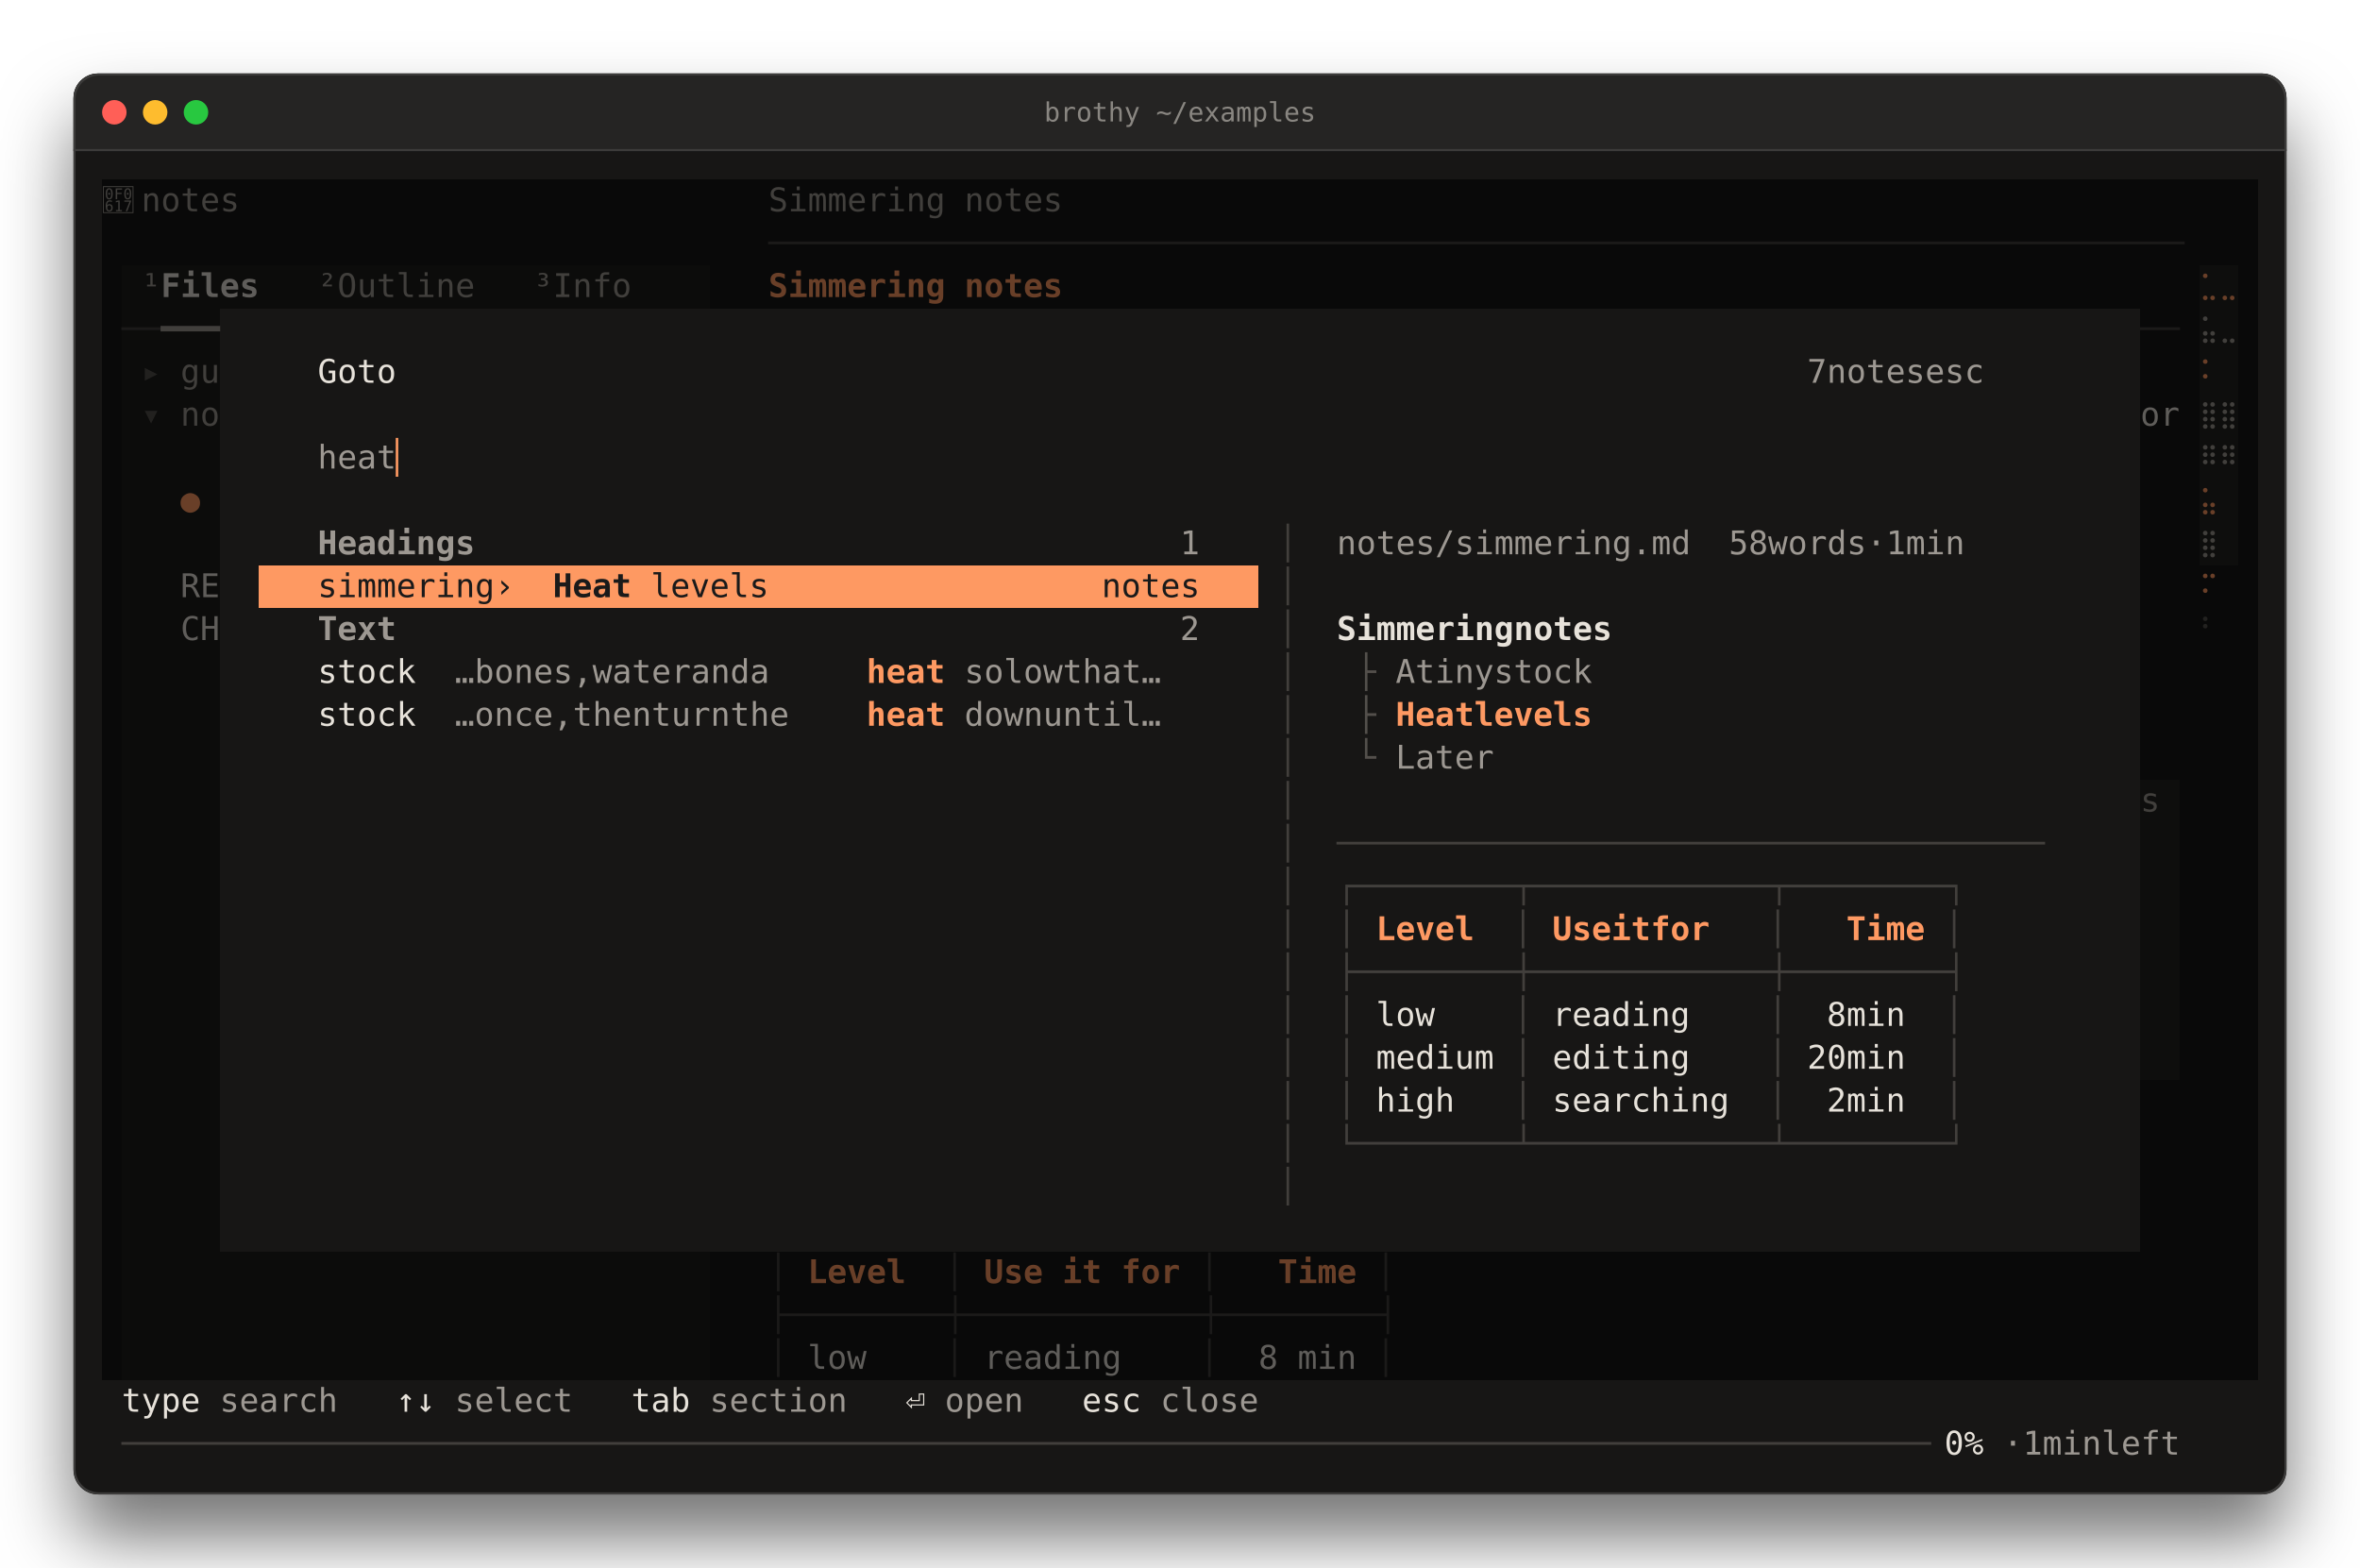
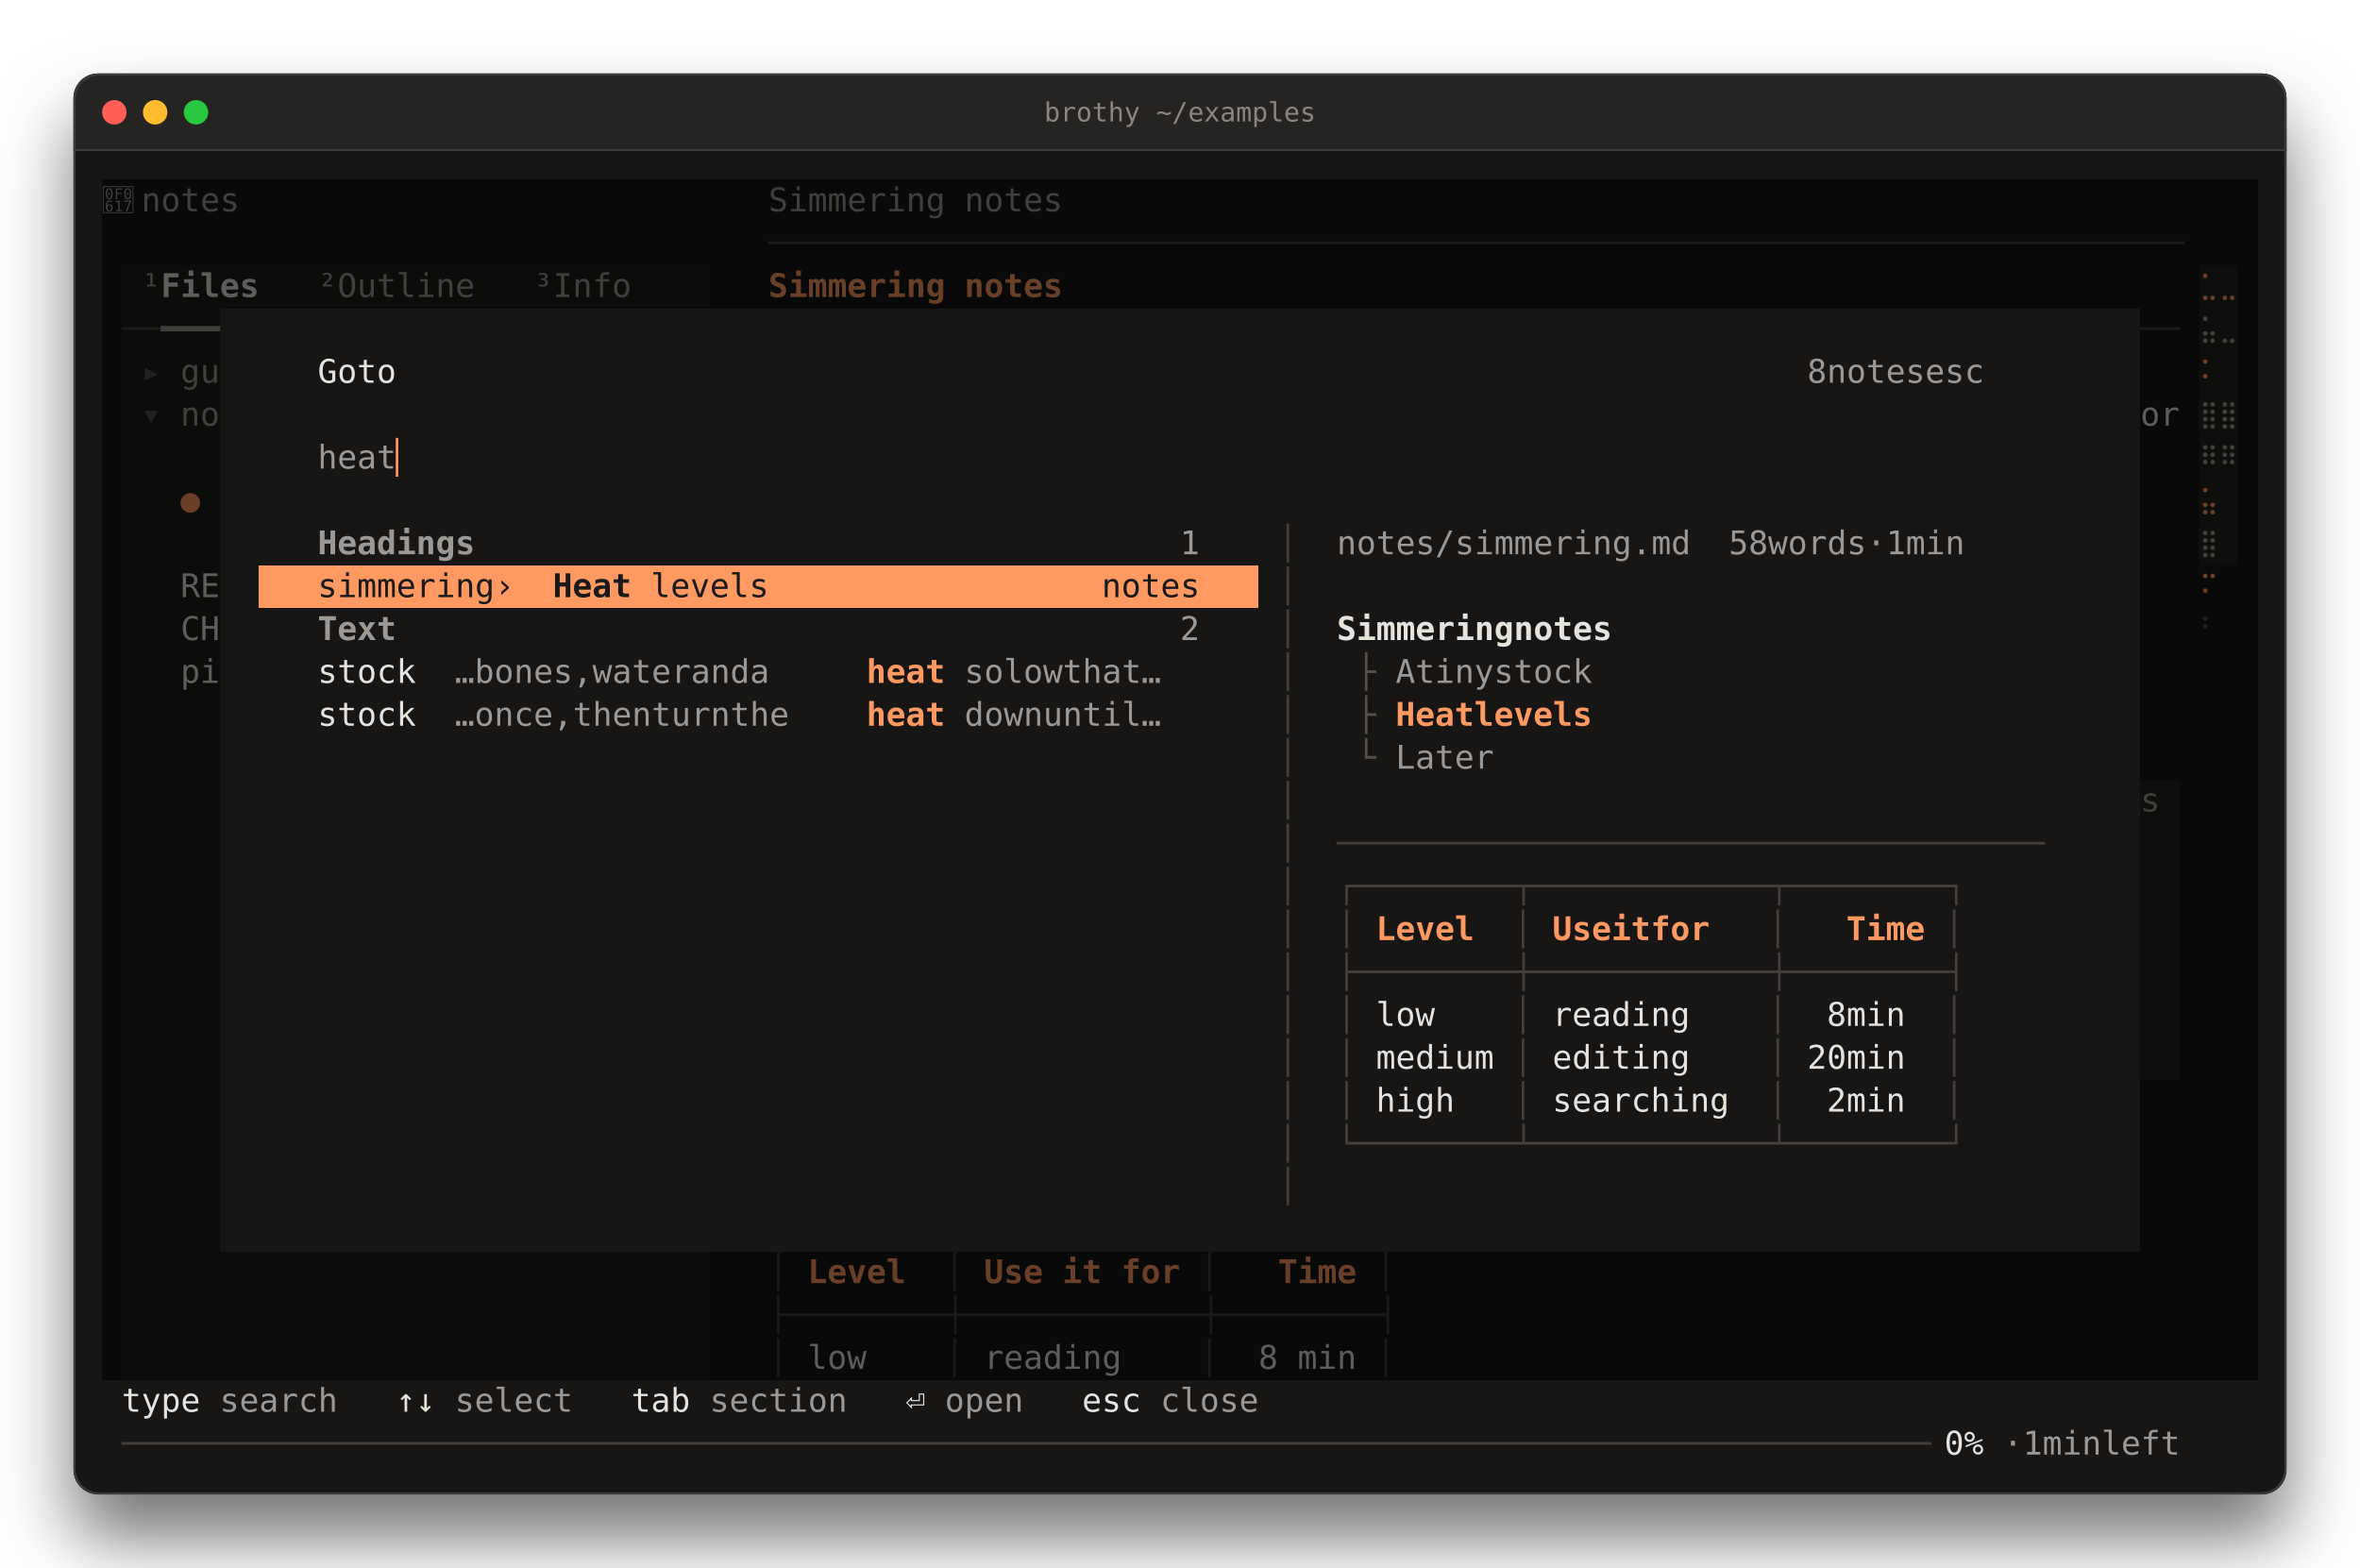
<svg xmlns="http://www.w3.org/2000/svg" width="1156" height="768" viewBox="0 0 1156 768">
  <g transform="translate(36 36)">
    <defs>
      <clipPath id="c-switcher">
        <rect width="1084" height="696" rx="12" />
      </clipPath>
      <filter id="s-switcher" x="-20%" y="-20%" width="140%" height="150%">
        <feGaussianBlur stdDeviation="18" />
      </filter>
    </defs>
    <rect x="0" y="22" width="1084" height="696" rx="12" fill="#000" opacity="0.55" filter="url(#s-switcher)" />
    <g clip-path="url(#c-switcher)">
      <rect width="1084" height="696" fill="#171615" />
      <rect width="1084" height="38" fill="#252423" />
      <rect y="37" width="1084" height="1" fill="#3c3b3a" />
      <circle cx="20" cy="19" r="6" fill="#ff5f57" />
      <circle cx="40" cy="19" r="6" fill="#febc2e" />
      <circle cx="60" cy="19" r="6" fill="#28c840" />
      <text x="542" y="23.5" text-anchor="middle" font-size="13" fill="#898681" font-family="'JetBrainsMono Nerd Font Mono', 'JetBrains Mono', 'DejaVu Sans Mono', monospace">brothy ~/examples</text>
      <g transform="translate(14 52)" font-family="'JetBrainsMono Nerd Font Mono', 'JetBrains Mono', 'DejaVu Sans Mono', monospace" font-size="16" xml:space="preserve">
        <g shape-rendering="crispEdges">
          <rect x="0" y="0" width="1056" height="21" fill="#090909" />
          <rect x="0" y="21" width="1056" height="21" fill="#090909" />
          <rect x="0" y="42" width="9.6" height="21" fill="#090909" />
          <rect x="9.6" y="42" width="288" height="21" fill="#0c0c0b" />
          <rect x="297.6" y="42" width="729.6" height="21" fill="#090909" />
          <rect x="1027.2" y="42" width="19.2" height="21" fill="#0e0e0d" />
          <rect x="1046.4" y="42" width="9.6" height="21" fill="#090909" />
          <rect x="0" y="63" width="9.6" height="21" fill="#090909" />
          <rect x="9.6" y="63" width="48" height="21" fill="#0c0c0b" />
          <rect x="998.4" y="63" width="28.8" height="21" fill="#090909" />
          <rect x="1027.2" y="63" width="19.2" height="21" fill="#0e0e0d" />
          <rect x="1046.4" y="63" width="9.6" height="21" fill="#090909" />
          <rect x="0" y="84" width="9.6" height="21" fill="#090909" />
          <rect x="9.6" y="84" width="48" height="21" fill="#0c0c0b" />
          <rect x="998.4" y="84" width="28.8" height="21" fill="#090909" />
          <rect x="1027.2" y="84" width="19.2" height="21" fill="#0e0e0d" />
          <rect x="1046.4" y="84" width="9.6" height="21" fill="#090909" />
          <rect x="0" y="105" width="9.6" height="21" fill="#090909" />
          <rect x="9.6" y="105" width="48" height="21" fill="#0c0c0b" />
          <rect x="998.4" y="105" width="28.8" height="21" fill="#090909" />
          <rect x="1027.2" y="105" width="19.2" height="21" fill="#0e0e0d" />
          <rect x="1046.4" y="105" width="9.6" height="21" fill="#090909" />
          <rect x="0" y="126" width="9.6" height="21" fill="#090909" />
          <rect x="9.6" y="126" width="48" height="21" fill="#0c0c0b" />
          <rect x="998.4" y="126" width="28.8" height="21" fill="#090909" />
          <rect x="1027.2" y="126" width="19.2" height="21" fill="#0e0e0d" />
          <rect x="1046.4" y="126" width="9.6" height="21" fill="#090909" />
          <rect x="0" y="147" width="9.6" height="21" fill="#090909" />
          <rect x="9.6" y="147" width="48" height="21" fill="#0c0c0b" />
          <rect x="998.4" y="147" width="28.8" height="21" fill="#090909" />
          <rect x="1027.2" y="147" width="19.2" height="21" fill="#0e0e0d" />
          <rect x="1046.4" y="147" width="9.6" height="21" fill="#090909" />
          <rect x="0" y="168" width="9.6" height="21" fill="#090909" />
          <rect x="9.6" y="168" width="48" height="21" fill="#0c0c0b" />
          <rect x="998.4" y="168" width="28.8" height="21" fill="#090909" />
          <rect x="1027.2" y="168" width="19.2" height="21" fill="#0e0e0d" />
          <rect x="1046.4" y="168" width="9.6" height="21" fill="#090909" />
          <rect x="0" y="189" width="9.6" height="21" fill="#090909" />
          <rect x="9.6" y="189" width="48" height="21" fill="#0c0c0b" />
          <rect x="76.8" y="189" width="489.6" height="21" fill="#fe9962" />
          <rect x="998.4" y="189" width="57.6" height="21" fill="#090909" />
          <rect x="0" y="210" width="9.6" height="21" fill="#090909" />
          <rect x="9.6" y="210" width="48" height="21" fill="#0c0c0b" />
          <rect x="998.4" y="210" width="57.6" height="21" fill="#090909" />
          <rect x="0" y="231" width="9.6" height="21" fill="#090909" />
          <rect x="9.6" y="231" width="48" height="21" fill="#0c0c0b" />
          <rect x="998.4" y="231" width="57.6" height="21" fill="#090909" />
          <rect x="0" y="252" width="9.6" height="21" fill="#090909" />
          <rect x="9.6" y="252" width="48" height="21" fill="#0c0c0b" />
          <rect x="998.4" y="252" width="57.6" height="21" fill="#090909" />
          <rect x="0" y="273" width="9.6" height="21" fill="#090909" />
          <rect x="9.6" y="273" width="48" height="21" fill="#0c0c0b" />
          <rect x="998.4" y="273" width="57.6" height="21" fill="#090909" />
          <rect x="0" y="294" width="9.6" height="21" fill="#090909" />
          <rect x="9.6" y="294" width="48" height="21" fill="#0c0c0b" />
          <rect x="998.4" y="294" width="19.2" height="21" fill="#0e0e0d" />
          <rect x="1017.6" y="294" width="38.4" height="21" fill="#090909" />
          <rect x="0" y="315" width="9.6" height="21" fill="#090909" />
          <rect x="9.6" y="315" width="48" height="21" fill="#0c0c0b" />
          <rect x="998.4" y="315" width="19.2" height="21" fill="#0e0e0d" />
          <rect x="1017.6" y="315" width="38.4" height="21" fill="#090909" />
          <rect x="0" y="336" width="9.6" height="21" fill="#090909" />
          <rect x="9.6" y="336" width="48" height="21" fill="#0c0c0b" />
          <rect x="998.4" y="336" width="19.2" height="21" fill="#0e0e0d" />
          <rect x="1017.6" y="336" width="38.4" height="21" fill="#090909" />
          <rect x="0" y="357" width="9.6" height="21" fill="#090909" />
          <rect x="9.6" y="357" width="48" height="21" fill="#0c0c0b" />
          <rect x="998.4" y="357" width="19.2" height="21" fill="#0e0e0d" />
          <rect x="1017.6" y="357" width="38.4" height="21" fill="#090909" />
          <rect x="0" y="378" width="9.6" height="21" fill="#090909" />
          <rect x="9.6" y="378" width="48" height="21" fill="#0c0c0b" />
          <rect x="998.4" y="378" width="19.2" height="21" fill="#0e0e0d" />
          <rect x="1017.6" y="378" width="38.4" height="21" fill="#090909" />
          <rect x="0" y="399" width="9.6" height="21" fill="#090909" />
          <rect x="9.6" y="399" width="48" height="21" fill="#0c0c0b" />
          <rect x="998.4" y="399" width="19.2" height="21" fill="#0e0e0d" />
          <rect x="1017.6" y="399" width="38.4" height="21" fill="#090909" />
          <rect x="0" y="420" width="9.6" height="21" fill="#090909" />
          <rect x="9.6" y="420" width="48" height="21" fill="#0c0c0b" />
          <rect x="998.4" y="420" width="19.2" height="21" fill="#0e0e0d" />
          <rect x="1017.6" y="420" width="38.4" height="21" fill="#090909" />
          <rect x="0" y="441" width="9.6" height="21" fill="#090909" />
          <rect x="9.6" y="441" width="48" height="21" fill="#0c0c0b" />
          <rect x="998.4" y="441" width="57.6" height="21" fill="#090909" />
          <rect x="0" y="462" width="9.6" height="21" fill="#090909" />
          <rect x="9.6" y="462" width="48" height="21" fill="#0c0c0b" />
          <rect x="998.4" y="462" width="57.6" height="21" fill="#090909" />
          <rect x="0" y="483" width="9.6" height="21" fill="#090909" />
          <rect x="9.6" y="483" width="48" height="21" fill="#0c0c0b" />
          <rect x="998.4" y="483" width="57.6" height="21" fill="#090909" />
          <rect x="0" y="504" width="9.6" height="21" fill="#090909" />
          <rect x="9.6" y="504" width="48" height="21" fill="#0c0c0b" />
          <rect x="998.4" y="504" width="57.6" height="21" fill="#090909" />
          <rect x="0" y="525" width="9.6" height="21" fill="#090909" />
          <rect x="9.6" y="525" width="288" height="21" fill="#0c0c0b" />
          <rect x="297.6" y="525" width="758.4" height="21" fill="#090909" />
          <rect x="0" y="546" width="9.6" height="21" fill="#090909" />
          <rect x="9.6" y="546" width="288" height="21" fill="#0c0c0b" />
          <rect x="297.6" y="546" width="758.4" height="21" fill="#090909" />
          <rect x="0" y="567" width="9.6" height="21" fill="#090909" />
          <rect x="9.6" y="567" width="288" height="21" fill="#0c0c0b" />
          <rect x="297.6" y="567" width="758.4" height="21" fill="#090909" />
        </g>
        <g />
        <g text-rendering="geometricPrecision">
          <text x="0" y="15.5" fill="#413f3c">󰘗</text>
          <text x="19.2 28.8 38.4 48 57.6" y="15.5" fill="#413f3c">notes</text>
          <text x="326.4 336 345.6 355.2 364.8 374.4 384 393.6 403.2" y="15.5" fill="#413f3c">Simmering</text>
          <text x="422.4 432 441.6 451.2 460.8" y="15.5" fill="#413f3c">notes</text>
          <text x="326.4 336 345.6 355.2 364.8 374.4 384 393.6 403.2 412.8 422.4 432 441.6 451.2 460.8 470.4 480 489.6 499.2 508.8 518.4 528 537.6 547.2 556.8 566.4 576 585.6 595.2 604.8 614.4 624 633.6 643.2 652.8 662.4 672 681.6 691.2 700.8 710.4 720 729.6 739.2 748.8 758.4 768 777.6 787.2 796.8 806.4 816 825.6 835.2 844.8 854.4 864 873.6 883.2 892.8 902.4 912 921.6 931.2 940.8 950.4 960 969.6 979.2 988.8 998.4 1008" y="36.5" fill="#1b1a19">────────────────────────────────────────────────────────────────────────</text>
          <text x="19.2" y="57.5" fill="#413f3c">¹</text>
          <text x="28.8 38.4 48 57.6 67.2" y="57.5" fill="#5f5d5a" font-weight="700">Files</text>
          <text x="105.6 115.2 124.8 134.4 144 153.6 163.2 172.8" y="57.5" fill="#413f3c">²Outline</text>
          <text x="211.2 220.8 230.4 240 249.6" y="57.5" fill="#413f3c">³Info</text>
          <text x="326.4 336 345.6 355.2 364.8 374.4 384 393.6 403.2" y="57.5" fill="#693f28" font-weight="700">Simmering</text>
          <text x="422.4 432 441.6 451.2 460.8" y="57.5" fill="#693f28" font-weight="700">notes</text>
          <text x="1027.2 1036.8" y="57.5" fill="#693f28">⣁⣀</text>
          <text x="9.6 19.2" y="78.5" fill="#1b1a19">──</text>
          <text x="28.8 38.4 48" y="78.5" fill="#413f3c">━━━</text>
          <text x="998.4 1008" y="78.5" fill="#1b1a19">──</text>
          <text x="1027.2 1036.8" y="78.5" fill="#413f3c">⣥⣀</text>
          <text x="19.2" y="99.5" fill="#22211f">▸</text>
          <text x="38.4 48" y="99.5" fill="#413f3c">gu</text>
          <text x="105.6 115.2 134.4 144" y="99.5" fill="#e7e2da">Goto</text>
-           <text x="835.2 854.4 864 873.6 883.2 892.8 921.6 931.2 940.8" y="99.5" fill="#9d9892">7notesesc</text>
+           <text x="835.2 854.4 864 873.6 883.2 892.8 921.6 931.2 940.8" y="99.5" fill="#9d9892">8notesesc</text>
          <text x="1027.2" y="99.5" fill="#693f28">⠅</text>
          <text x="19.2" y="120.5" fill="#22211f">▾</text>
          <text x="38.4 48" y="120.5" fill="#413f3c">no</text>
          <text x="998.4 1008" y="120.5" fill="#5f5d5a">or</text>
          <text x="1027.2 1036.8" y="120.5" fill="#413f3c">⣿⣿</text>
          <text x="105.6 115.2 124.8 134.4" y="141.5" fill="#9d9892">heat</text>
          <text x="144" y="141.5" fill="#fe9962">▏</text>
          <text x="1027.2 1036.8" y="141.5" fill="#413f3c">⠿⠿</text>
          <text x="38.4" y="162.5" fill="#693f28">●</text>
          <text x="1027.2" y="162.5" fill="#693f28">⣥</text>
          <text x="105.6 115.2 124.8 134.4 144 153.6 163.2 172.8" y="183.5" fill="#9d9892" font-weight="700">Headings</text>
          <text x="528" y="183.5" fill="#9d9892">1</text>
          <text x="576" y="183.5" fill="#423f3c">│</text>
          <text x="604.8 614.4 624 633.6 643.2 652.8 662.4 672 681.6 691.2 700.8 710.4 720 729.6 739.2 748.8 758.4 768" y="183.5" fill="#9d9892">notes/simmering.md</text>
          <text x="796.8 806.4 825.6 835.2 844.8 854.4 864 883.2 902.4 921.6 931.2 940.8" y="183.5" fill="#9d9892">58words·1min</text>
          <text x="1027.2" y="183.5" fill="#413f3c">⣿</text>
          <text x="38.4 48" y="204.5" fill="#5f5d5a">RE</text>
          <text x="105.6 115.2 124.8 134.4 144 153.6 163.2 172.8 182.4 201.6" y="204.5" fill="#1a1a1a">simmering›</text>
          <text x="220.8 230.4 240 249.6" y="204.5" fill="#1a1a1a" font-weight="700">Heat</text>
          <text x="268.8 278.4 288 297.6 307.2 316.8" y="204.5" fill="#1a1a1a">levels</text>
          <text x="489.6 499.2 508.8 518.4 528" y="204.5" fill="#1a1a1a">notes</text>
          <text x="576" y="204.5" fill="#423f3c">│</text>
          <text x="1027.2" y="204.5" fill="#693f28">⠍</text>
          <text x="38.4 48" y="225.5" fill="#5f5d5a">CH</text>
          <text x="105.6 115.2 124.8 134.4" y="225.5" fill="#9d9892" font-weight="700">Text</text>
          <text x="528" y="225.5" fill="#9d9892">2</text>
          <text x="576" y="225.5" fill="#423f3c">│</text>
          <text x="604.8 614.4 624 633.6 643.2 652.8 662.4 672 681.6 700.8 710.4 720 729.6 739.2" y="225.5" fill="#e7e2da" font-weight="700">Simmeringnotes</text>
          <text x="1027.2" y="225.5" fill="#22211f">⠃</text>
+           <text x="38.4 48" y="246.5" fill="#5f5d5a">pi</text>
          <text x="105.6 115.2 124.8 134.4 144" y="246.5" fill="#e7e2da">stock</text>
          <text x="172.8 192 201.6 211.2 220.8 230.4 240 259.2 268.8 278.4 288 297.6 316.8 326.4 336 355.2" y="246.5" fill="#9d9892">…bones,wateranda</text>
          <text x="374.4 384 393.6 403.2" y="246.5" fill="#fe9962" font-weight="700">heat</text>
          <text x="422.4 432 451.2 460.8 470.4 489.6 499.2 508.8 518.4 528" y="246.5" fill="#9d9892">solowthat…</text>
          <text x="576" y="246.5" fill="#423f3c">│</text>
          <text x="614.4" y="246.5" fill="#534f4b">├</text>
          <text x="633.6 652.8 662.4 672 681.6 700.8 710.4 720 729.6 739.2" y="246.5" fill="#9d9892">Atinystock</text>
          <text x="105.6 115.2 124.8 134.4 144" y="267.5" fill="#e7e2da">stock</text>
          <text x="172.8 182.4 192 201.6 211.2 220.8 240 249.6 259.2 268.8 288 297.6 307.2 316.8 336 345.6 355.2" y="267.5" fill="#9d9892">…once,thenturnthe</text>
          <text x="374.4 384 393.6 403.2" y="267.5" fill="#fe9962" font-weight="700">heat</text>
          <text x="422.4 432 441.6 451.2 470.4 480 489.6 499.2 508.8 528" y="267.5" fill="#9d9892">downuntil…</text>
          <text x="576" y="267.5" fill="#423f3c">│</text>
          <text x="614.4" y="267.5" fill="#534f4b">├</text>
          <text x="633.6 643.2 652.8 662.4 681.6 691.2 700.8 710.4 720 729.6" y="267.5" fill="#fe9962" font-weight="700">Heatlevels</text>
          <text x="576" y="288.5" fill="#423f3c">│</text>
          <text x="614.4" y="288.5" fill="#534f4b">└</text>
          <text x="633.6 643.2 652.8 662.4 672" y="288.5" fill="#9d9892">Later</text>
          <text x="576" y="309.5" fill="#423f3c">│</text>
          <text x="998.4" y="309.5" fill="#413f3c">s</text>
          <text x="576" y="330.5" fill="#423f3c">│</text>
          <text x="604.8 614.4 624 633.6 643.2 652.8 662.4 672 681.6 691.2 700.8 710.4 720 729.6 739.2 748.8 758.4 768 777.6 787.2 796.8 806.4 816 825.6 835.2 844.8 854.4 864 873.6 883.2 892.8 902.4 912 921.6 931.2 940.8" y="330.5" fill="#423f3c">────────────────────────────────────</text>
          <text x="576" y="351.5" fill="#423f3c">│</text>
          <text x="604.8 614.4 624 633.6 643.2 652.8 662.4 672 681.6 691.2 700.8 710.4 720 729.6 739.2 748.8 758.4 768 777.6 787.2 796.8 806.4 816 825.6 835.2 844.8 854.4 864 873.6 883.2 892.8 902.4" y="351.5" fill="#423f3c">┌────────┬────────────┬────────┐</text>
          <text x="576" y="372.5" fill="#423f3c">│</text>
          <text x="604.8" y="372.5" fill="#423f3c">│</text>
          <text x="624 633.6 643.2 652.8 662.4" y="372.5" fill="#fe9962" font-weight="700">Level</text>
          <text x="691.2" y="372.5" fill="#423f3c">│</text>
          <text x="710.4 720 729.6 748.8 758.4 777.6 787.2 796.8" y="372.5" fill="#fe9962" font-weight="700">Useitfor</text>
          <text x="816" y="372.5" fill="#423f3c">│</text>
          <text x="854.4 864 873.6 883.2" y="372.5" fill="#fe9962" font-weight="700">Time</text>
          <text x="902.4" y="372.5" fill="#423f3c">│</text>
          <text x="576" y="393.5" fill="#423f3c">│</text>
          <text x="604.8 614.4 624 633.6 643.2 652.8 662.4 672 681.6 691.2 700.8 710.4 720 729.6 739.2 748.8 758.4 768 777.6 787.2 796.8 806.4 816 825.6 835.2 844.8 854.4 864 873.6 883.2 892.8 902.4" y="393.5" fill="#423f3c">├────────┼────────────┼────────┤</text>
          <text x="576" y="414.5" fill="#423f3c">│</text>
          <text x="604.8" y="414.5" fill="#423f3c">│</text>
          <text x="624 633.6 643.2" y="414.5" fill="#e7e2da">low</text>
          <text x="691.2" y="414.5" fill="#423f3c">│</text>
          <text x="710.4 720 729.6 739.2 748.8 758.4 768" y="414.5" fill="#e7e2da">reading</text>
          <text x="816" y="414.5" fill="#423f3c">│</text>
          <text x="844.8 864 873.6 883.2" y="414.5" fill="#e7e2da">8min</text>
          <text x="902.4" y="414.5" fill="#423f3c">│</text>
          <text x="576" y="435.5" fill="#423f3c">│</text>
          <text x="604.8" y="435.5" fill="#423f3c">│</text>
          <text x="624 633.6 643.2 652.8 662.4 672" y="435.5" fill="#e7e2da">medium</text>
          <text x="691.2" y="435.5" fill="#423f3c">│</text>
          <text x="710.4 720 729.6 739.2 748.8 758.4 768" y="435.5" fill="#e7e2da">editing</text>
          <text x="816" y="435.5" fill="#423f3c">│</text>
          <text x="835.2 844.8 864 873.6 883.2" y="435.5" fill="#e7e2da">20min</text>
          <text x="902.4" y="435.5" fill="#423f3c">│</text>
          <text x="576" y="456.5" fill="#423f3c">│</text>
          <text x="604.8" y="456.5" fill="#423f3c">│</text>
          <text x="624 633.6 643.2 652.8" y="456.5" fill="#e7e2da">high</text>
          <text x="691.2" y="456.5" fill="#423f3c">│</text>
          <text x="710.4 720 729.6 739.2 748.8 758.4 768 777.6 787.2" y="456.5" fill="#e7e2da">searching</text>
          <text x="816" y="456.5" fill="#423f3c">│</text>
          <text x="844.8 864 873.6 883.2" y="456.5" fill="#e7e2da">2min</text>
          <text x="902.4" y="456.5" fill="#423f3c">│</text>
          <text x="576" y="477.5" fill="#423f3c">│</text>
          <text x="604.8 614.4 624 633.6 643.2 652.8 662.4 672 681.6 691.2 700.8 710.4 720 729.6 739.2 748.8 758.4 768 777.6 787.2 796.8 806.4 816 825.6 835.2 844.8 854.4 864 873.6 883.2 892.8 902.4" y="477.5" fill="#423f3c">└────────┴────────────┴────────┘</text>
          <text x="576" y="498.5" fill="#423f3c">│</text>
          <text x="326.4" y="540.5" fill="#1b1a19">│</text>
          <text x="345.6 355.2 364.8 374.4 384" y="540.5" fill="#693f28" font-weight="700">Level</text>
          <text x="412.8" y="540.5" fill="#1b1a19">│</text>
          <text x="432 441.6 451.2" y="540.5" fill="#693f28" font-weight="700">Use</text>
          <text x="470.4 480" y="540.5" fill="#693f28" font-weight="700">it</text>
          <text x="499.2 508.8 518.4" y="540.5" fill="#693f28" font-weight="700">for</text>
          <text x="537.6" y="540.5" fill="#1b1a19">│</text>
          <text x="576 585.6 595.2 604.8" y="540.5" fill="#693f28" font-weight="700">Time</text>
          <text x="624" y="540.5" fill="#1b1a19">│</text>
          <text x="326.4 336 345.6 355.2 364.8 374.4 384 393.6 403.2 412.8 422.4 432 441.6 451.2 460.8 470.4 480 489.6 499.2 508.8 518.4 528 537.6 547.2 556.8 566.4 576 585.6 595.2 604.8 614.4 624" y="561.5" fill="#1b1a19">├────────┼────────────┼────────┤</text>
          <text x="326.4" y="582.5" fill="#1b1a19">│</text>
          <text x="345.6 355.2 364.8" y="582.5" fill="#5f5d5a">low</text>
          <text x="412.8" y="582.5" fill="#1b1a19">│</text>
          <text x="432 441.6 451.2 460.8 470.4 480 489.6" y="582.5" fill="#5f5d5a">reading</text>
          <text x="537.6" y="582.5" fill="#1b1a19">│</text>
          <text x="566.4" y="582.5" fill="#5f5d5a">8</text>
          <text x="585.6 595.2 604.8" y="582.5" fill="#5f5d5a">min</text>
          <text x="624" y="582.5" fill="#1b1a19">│</text>
          <text x="9.6 19.2 28.8 38.4" y="603.5" fill="#e7e2da">type</text>
          <text x="57.6 67.2 76.8 86.4 96 105.6" y="603.5" fill="#9d9892">search</text>
          <text x="144 153.6" y="603.5" fill="#e7e2da">↑↓</text>
          <text x="172.8 182.4 192 201.6 211.2 220.8" y="603.5" fill="#9d9892">select</text>
          <text x="259.2 268.8 278.4" y="603.5" fill="#e7e2da">tab</text>
          <text x="297.6 307.2 316.8 326.4 336 345.6 355.2" y="603.5" fill="#9d9892">section</text>
          <text x="393.6" y="603.5" fill="#e7e2da">⏎</text>
          <text x="412.8 422.4 432 441.6" y="603.5" fill="#9d9892">open</text>
          <text x="480 489.6 499.2" y="603.5" fill="#e7e2da">esc</text>
          <text x="518.4 528 537.6 547.2 556.8" y="603.5" fill="#9d9892">close</text>
          <text x="9.6 19.2 28.8 38.4 48 57.6 67.2 76.8 86.4 96 105.6 115.2 124.8 134.4 144 153.6 163.2 172.8 182.4 192 201.6 211.2 220.8 230.4 240 249.6 259.2 268.8 278.4 288 297.6 307.2 316.8 326.4 336 345.6 355.2 364.8 374.4 384 393.6 403.2 412.8 422.4 432 441.6 451.2 460.8 470.4 480 489.6 499.2 508.8 518.4 528 537.6 547.2 556.8 566.4 576 585.6 595.2 604.8 614.4 624 633.6 643.2 652.8 662.4 672 681.6 691.2 700.8 710.4 720 729.6 739.2 748.8 758.4 768 777.6 787.2 796.8 806.4 816 825.6 835.2 844.8 854.4 864 873.6 883.2" y="624.5" fill="#423f3c">────────────────────────────────────────────────────────────────────────────────────────────</text>
          <text x="902.4 912" y="624.5" fill="#e7e2da">0%</text>
          <text x="931.2 950.4 969.6 979.2 988.8 1008 1017.6 1027.2 1036.8" y="624.5" fill="#9d9892">·1minleft</text>
        </g>
      </g>
    </g>
    <rect x="0.5" y="0.5" width="1083" height="695" rx="12" fill="none" stroke="#3c3b3a" />
  </g>
</svg>
